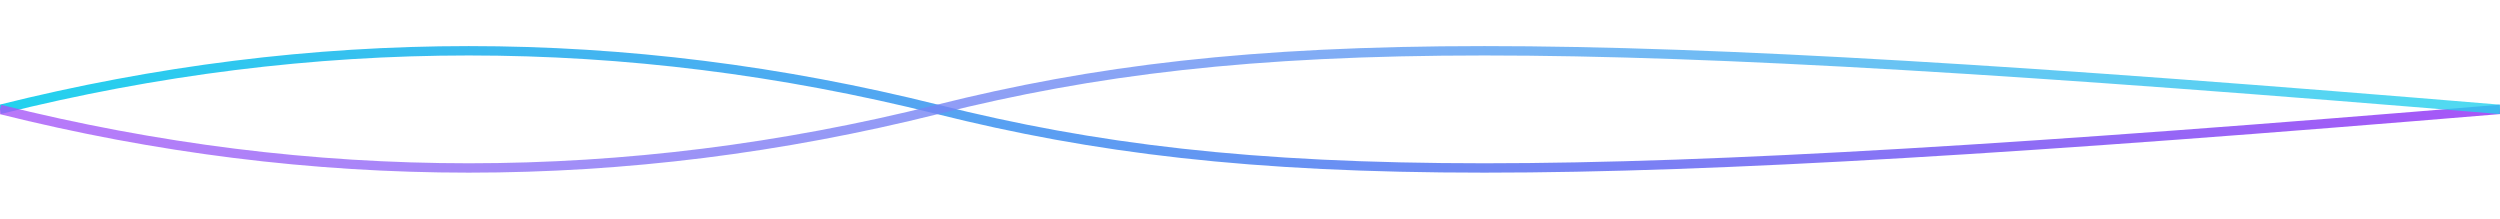
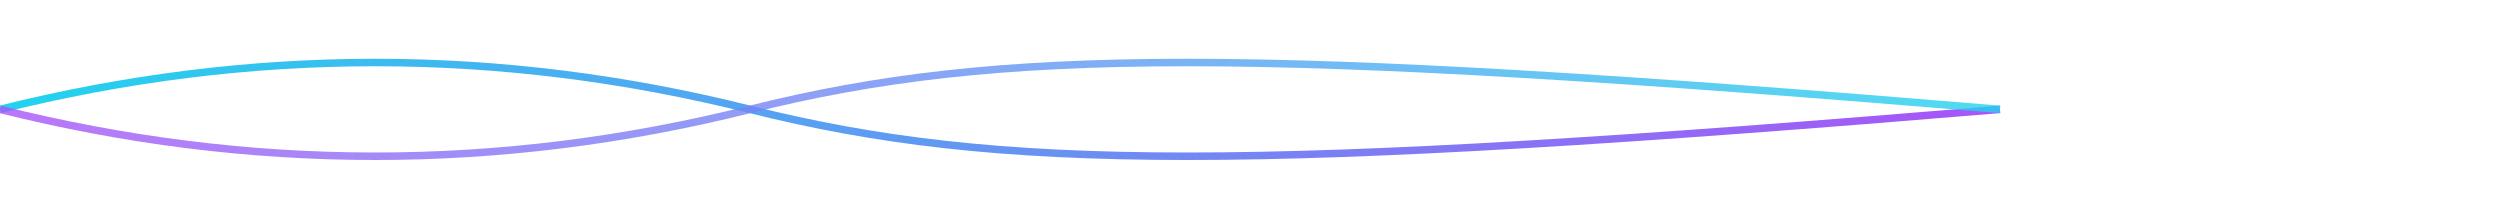
- <svg xmlns="http://www.w3.org/2000/svg" viewBox="0 0 800 70" width="800" height="70">
+ <svg xmlns="http://www.w3.org/2000/svg" viewBox="0 0 1000 70" width="800" height="70">
  <defs>
    <linearGradient id="serp1" x1="0%" y1="0%" x2="100%" y2="0%">
      <stop offset="0%" stop-color="#22d3ee" />
      <stop offset="100%" stop-color="#a855f7" />
    </linearGradient>
    <linearGradient id="serp2" x1="0%" y1="0%" x2="100%" y2="0%">
      <stop offset="0%" stop-color="#a855f7" />
      <stop offset="100%" stop-color="#22d3ee" />
    </linearGradient>
  </defs>
  <path d="M0 35 C100 10, 200 10, 300 35 S500 60, 800 35" fill="none" stroke="url(#serp1)" stroke-width="3">
    <animate attributeName="d" values="       M0 35 C100 10, 200 10, 300 35 S500 60, 800 35;       M0 35 C100 60, 200 60, 300 35 S500 10, 800 35;       M0 35 C100 10, 200 10, 300 35 S500 60, 800 35" dur="3s" repeatCount="indefinite" />
  </path>
  <path d="M0 35 C100 60, 200 60, 300 35 S500 10, 800 35" fill="none" stroke="url(#serp2)" stroke-width="3" opacity="0.8">
    <animate attributeName="d" values="       M0 35 C100 60, 200 60, 300 35 S500 10, 800 35;       M0 35 C100 10, 200 10, 300 35 S500 60, 800 35;       M0 35 C100 60, 200 60, 300 35 S500 10, 800 35" dur="3s" repeatCount="indefinite" />
  </path>
</svg>
